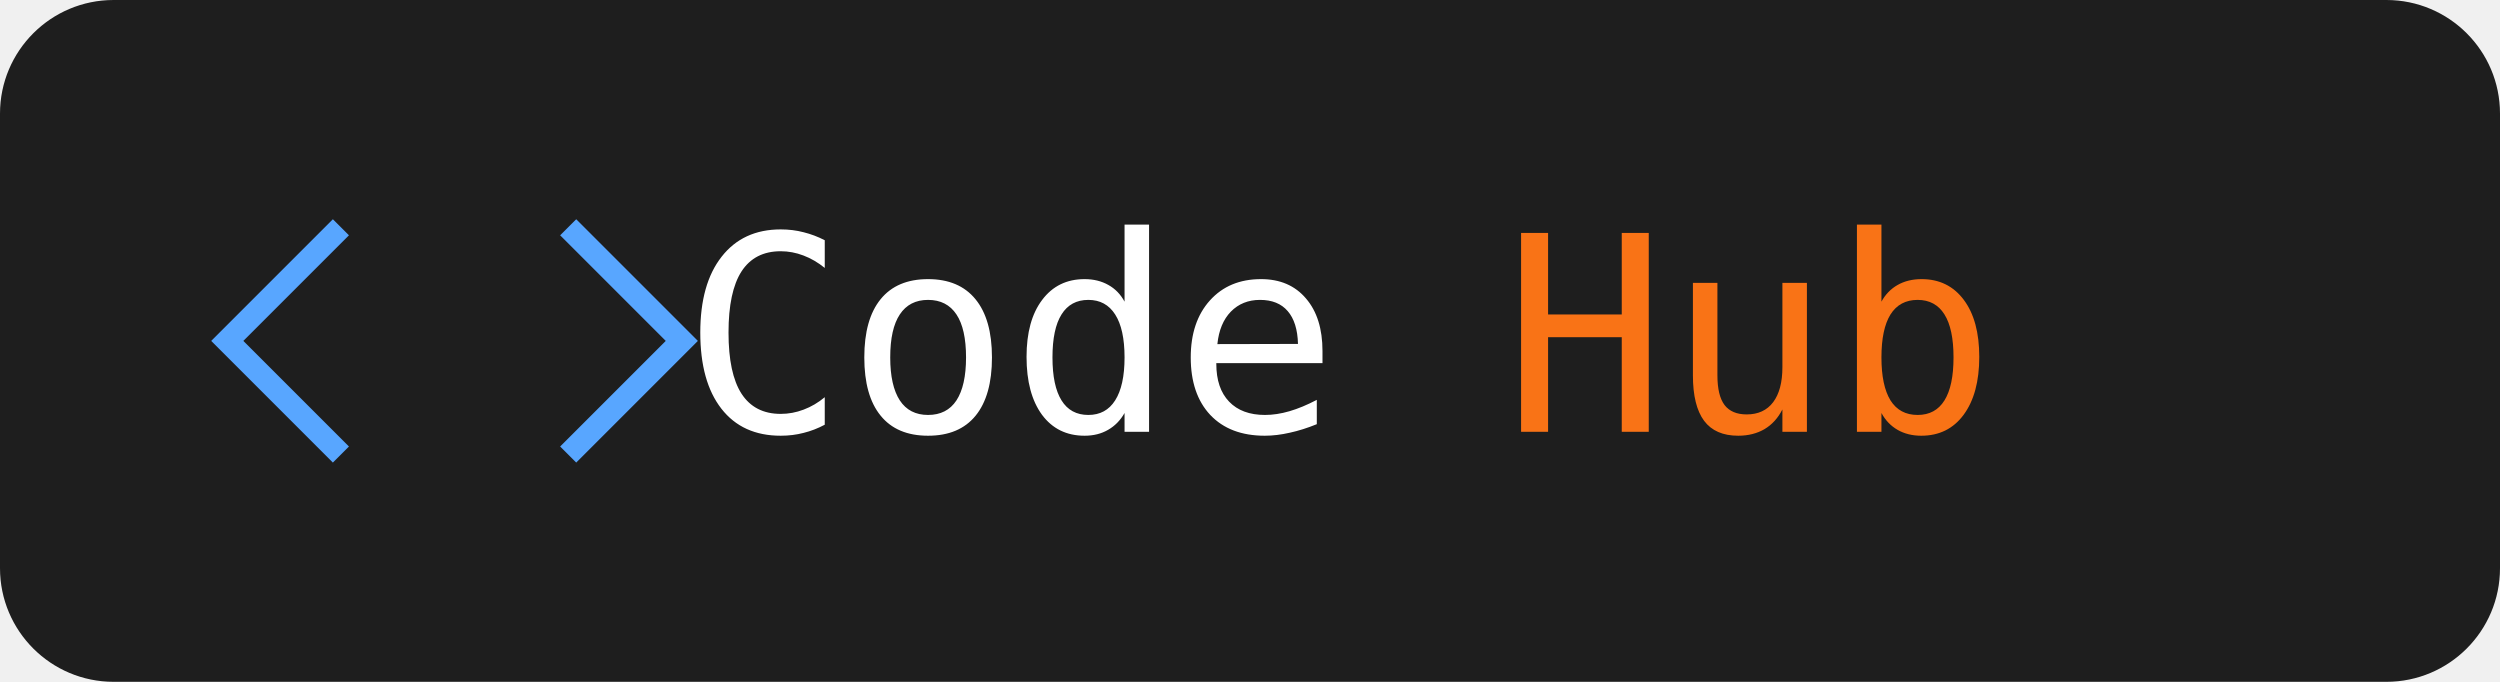
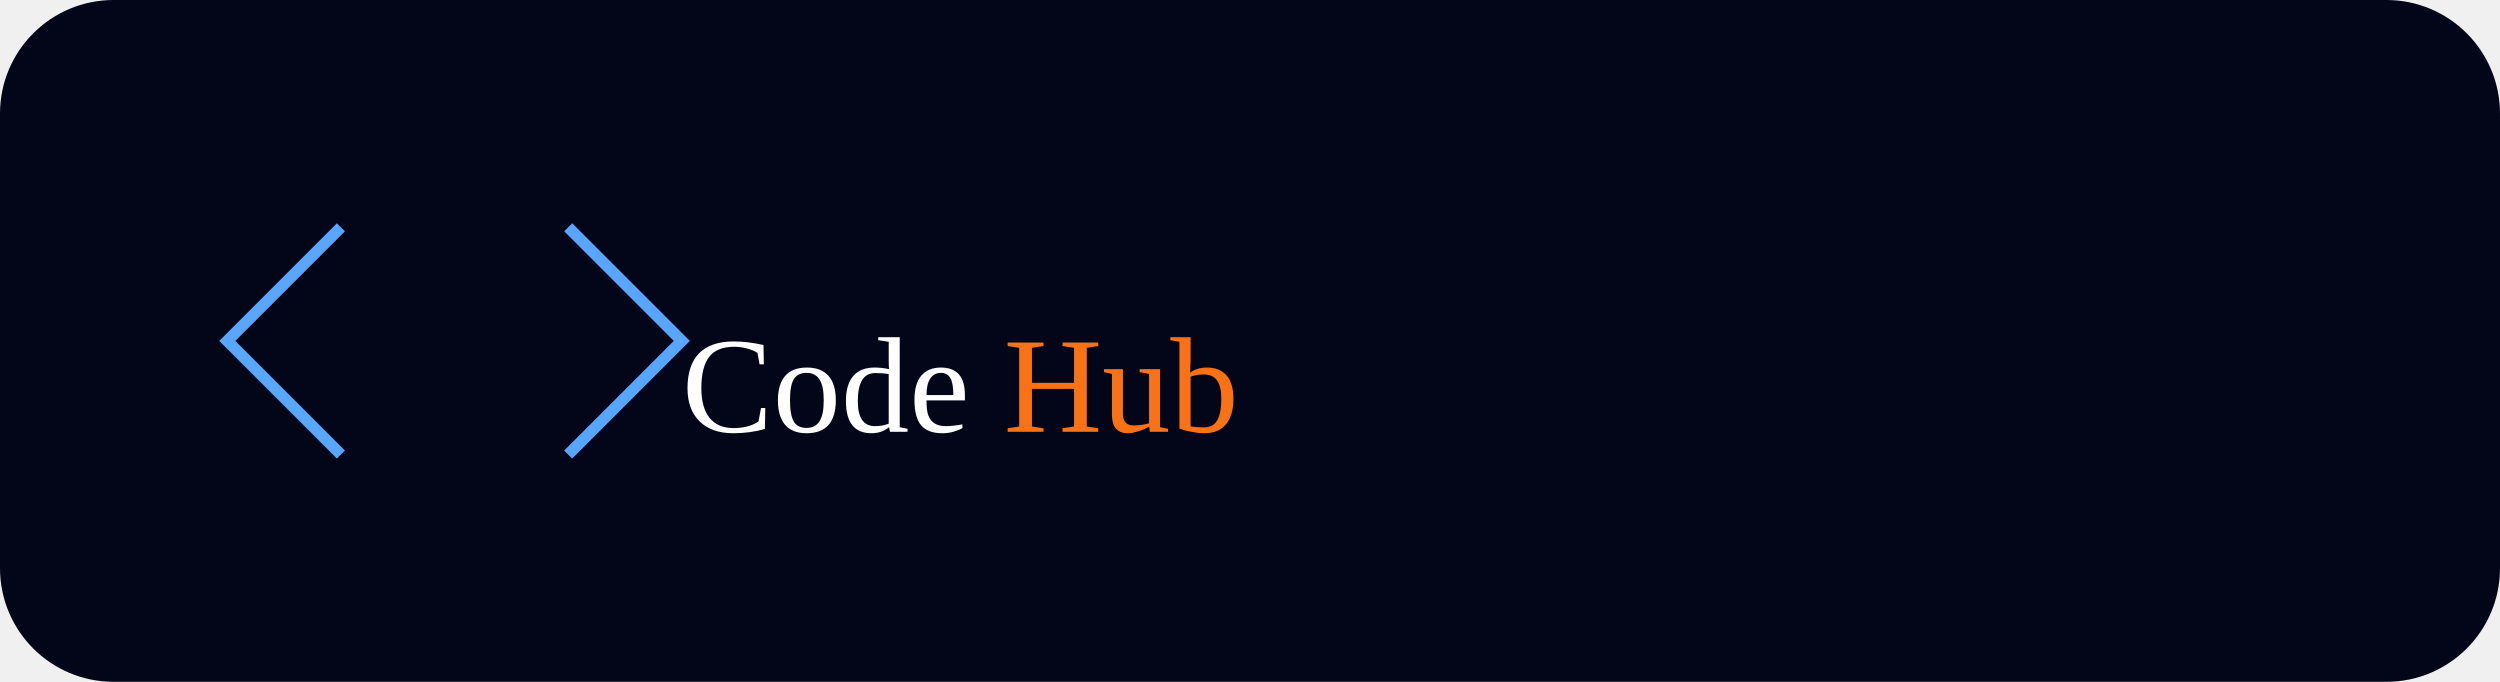
<svg xmlns="http://www.w3.org/2000/svg" width="220" height="60">
-   <rect width="220" height="60" rx="10" ry="10" fill="#1e1e1e" />
-   <text x="60" y="38" font-family="Fira Code, monospace" font-size="24" fill="#ffffff">Code
-     <tspan fill="#f97316">Hub</tspan>
+   <rect width="220" height="60" rx="10" ry="10" fill="#020618" />
+   <text x="60" y="38" fontFamily="Fira Code, monospace" fontSize="24" fill="#ffffff">Code
+       <tspan fill="#f97316">Hub</tspan>
  </text>
-   <path d="M30 20 L20 30 L30 40" stroke="#58a6ff" stroke-width="2" fill="none" />
-   <path d="M50 20 L60 30 L50 40" stroke="#58a6ff" stroke-width="2" fill="none" />
+   <path d="M30 20 L20 30 L30 40" stroke="#58a6ff" strokeWidth="2" fill="none" />
+   <path d="M50 20 L60 30 L50 40" stroke="#58a6ff" strokeWidth="2" fill="none" />
</svg>
